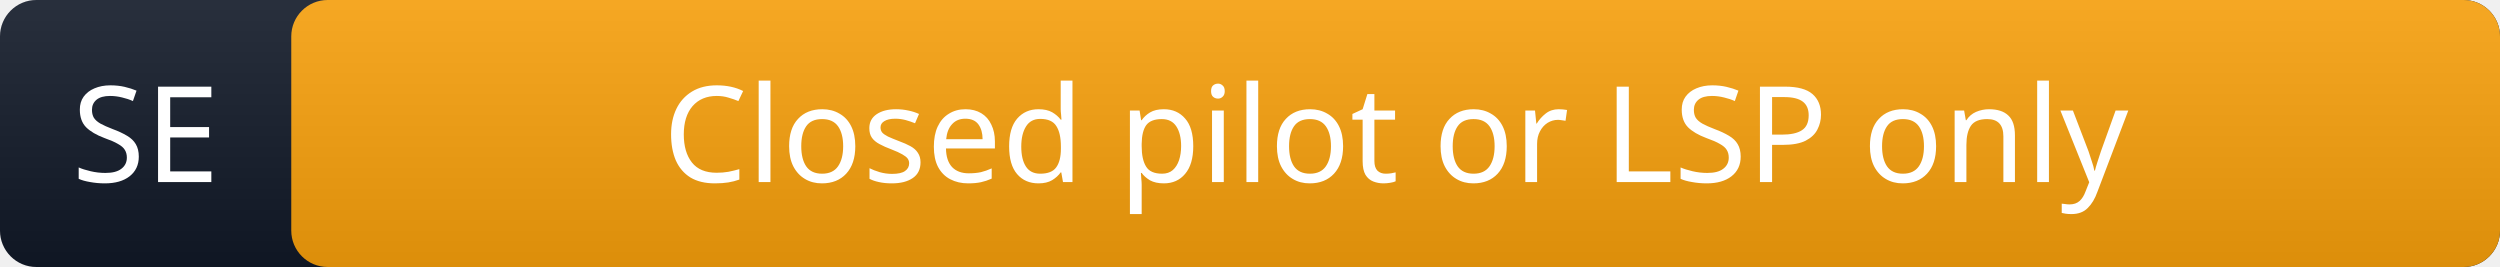
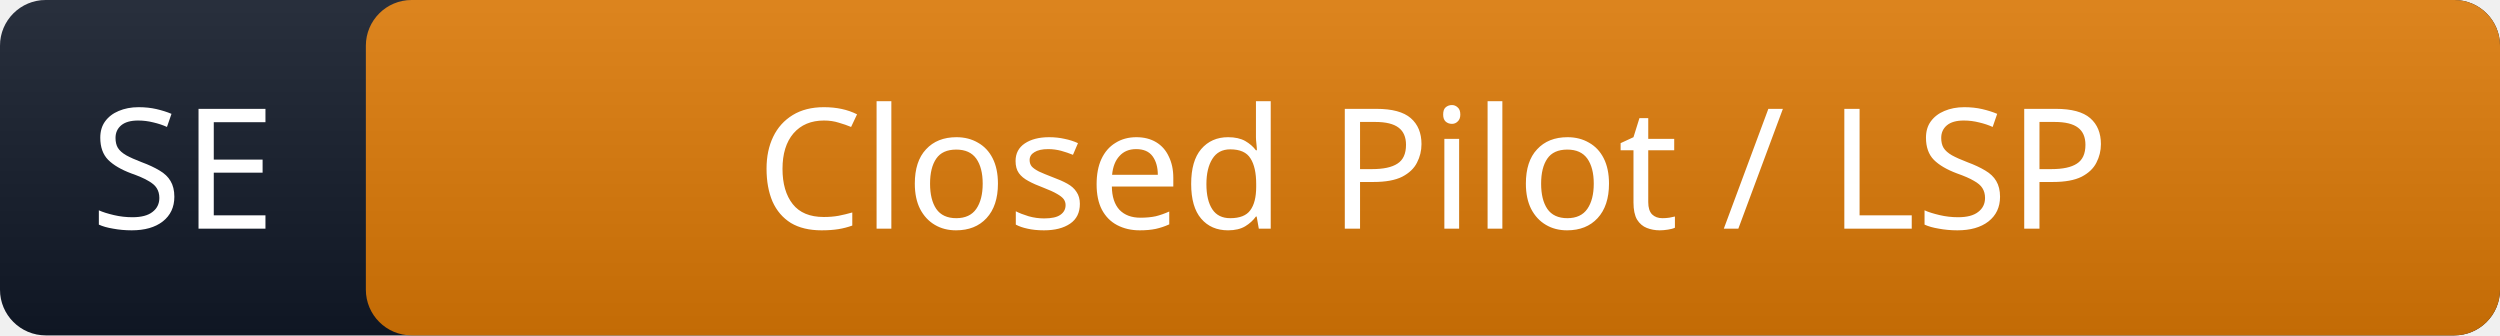
- <svg xmlns="http://www.w3.org/2000/svg" width="206" height="22" role="img" aria-label="SE: Closed pilot or LSP only">
+ <svg xmlns="http://www.w3.org/2000/svg" width="164" height="22" role="img" aria-label="SE: Closed Pilot / LSP">
  <linearGradient id="g" x2="0" y2="100%">
    <stop offset="0" stop-color="#fff" stop-opacity=".1" />
    <stop offset="1" stop-opacity=".1" />
  </linearGradient>
-   <rect width="206" height="22" rx="3" fill="#111827" />
-   <rect x="24" width="182" height="22" rx="3" fill="#f59e0b" />
-   <rect width="206" height="22" rx="3" fill="url(#g)" />
+   <rect width="164" height="22" rx="3" fill="#111827" />
+   <rect x="24" width="140" height="22" rx="3" fill="#d97706" />
+   <rect width="164" height="22" rx="3" fill="url(#g)" />
  <g fill="#fff" font-family="Verdana,Geneva,sans-serif" font-size="11" text-anchor="middle">
    <text x="12" y="15">SE</text>
-     <text x="115" y="15">Closed pilot or LSP only</text>
+     <text x="94" y="15">Closed Pilot / LSP</text>
  </g>
</svg>
